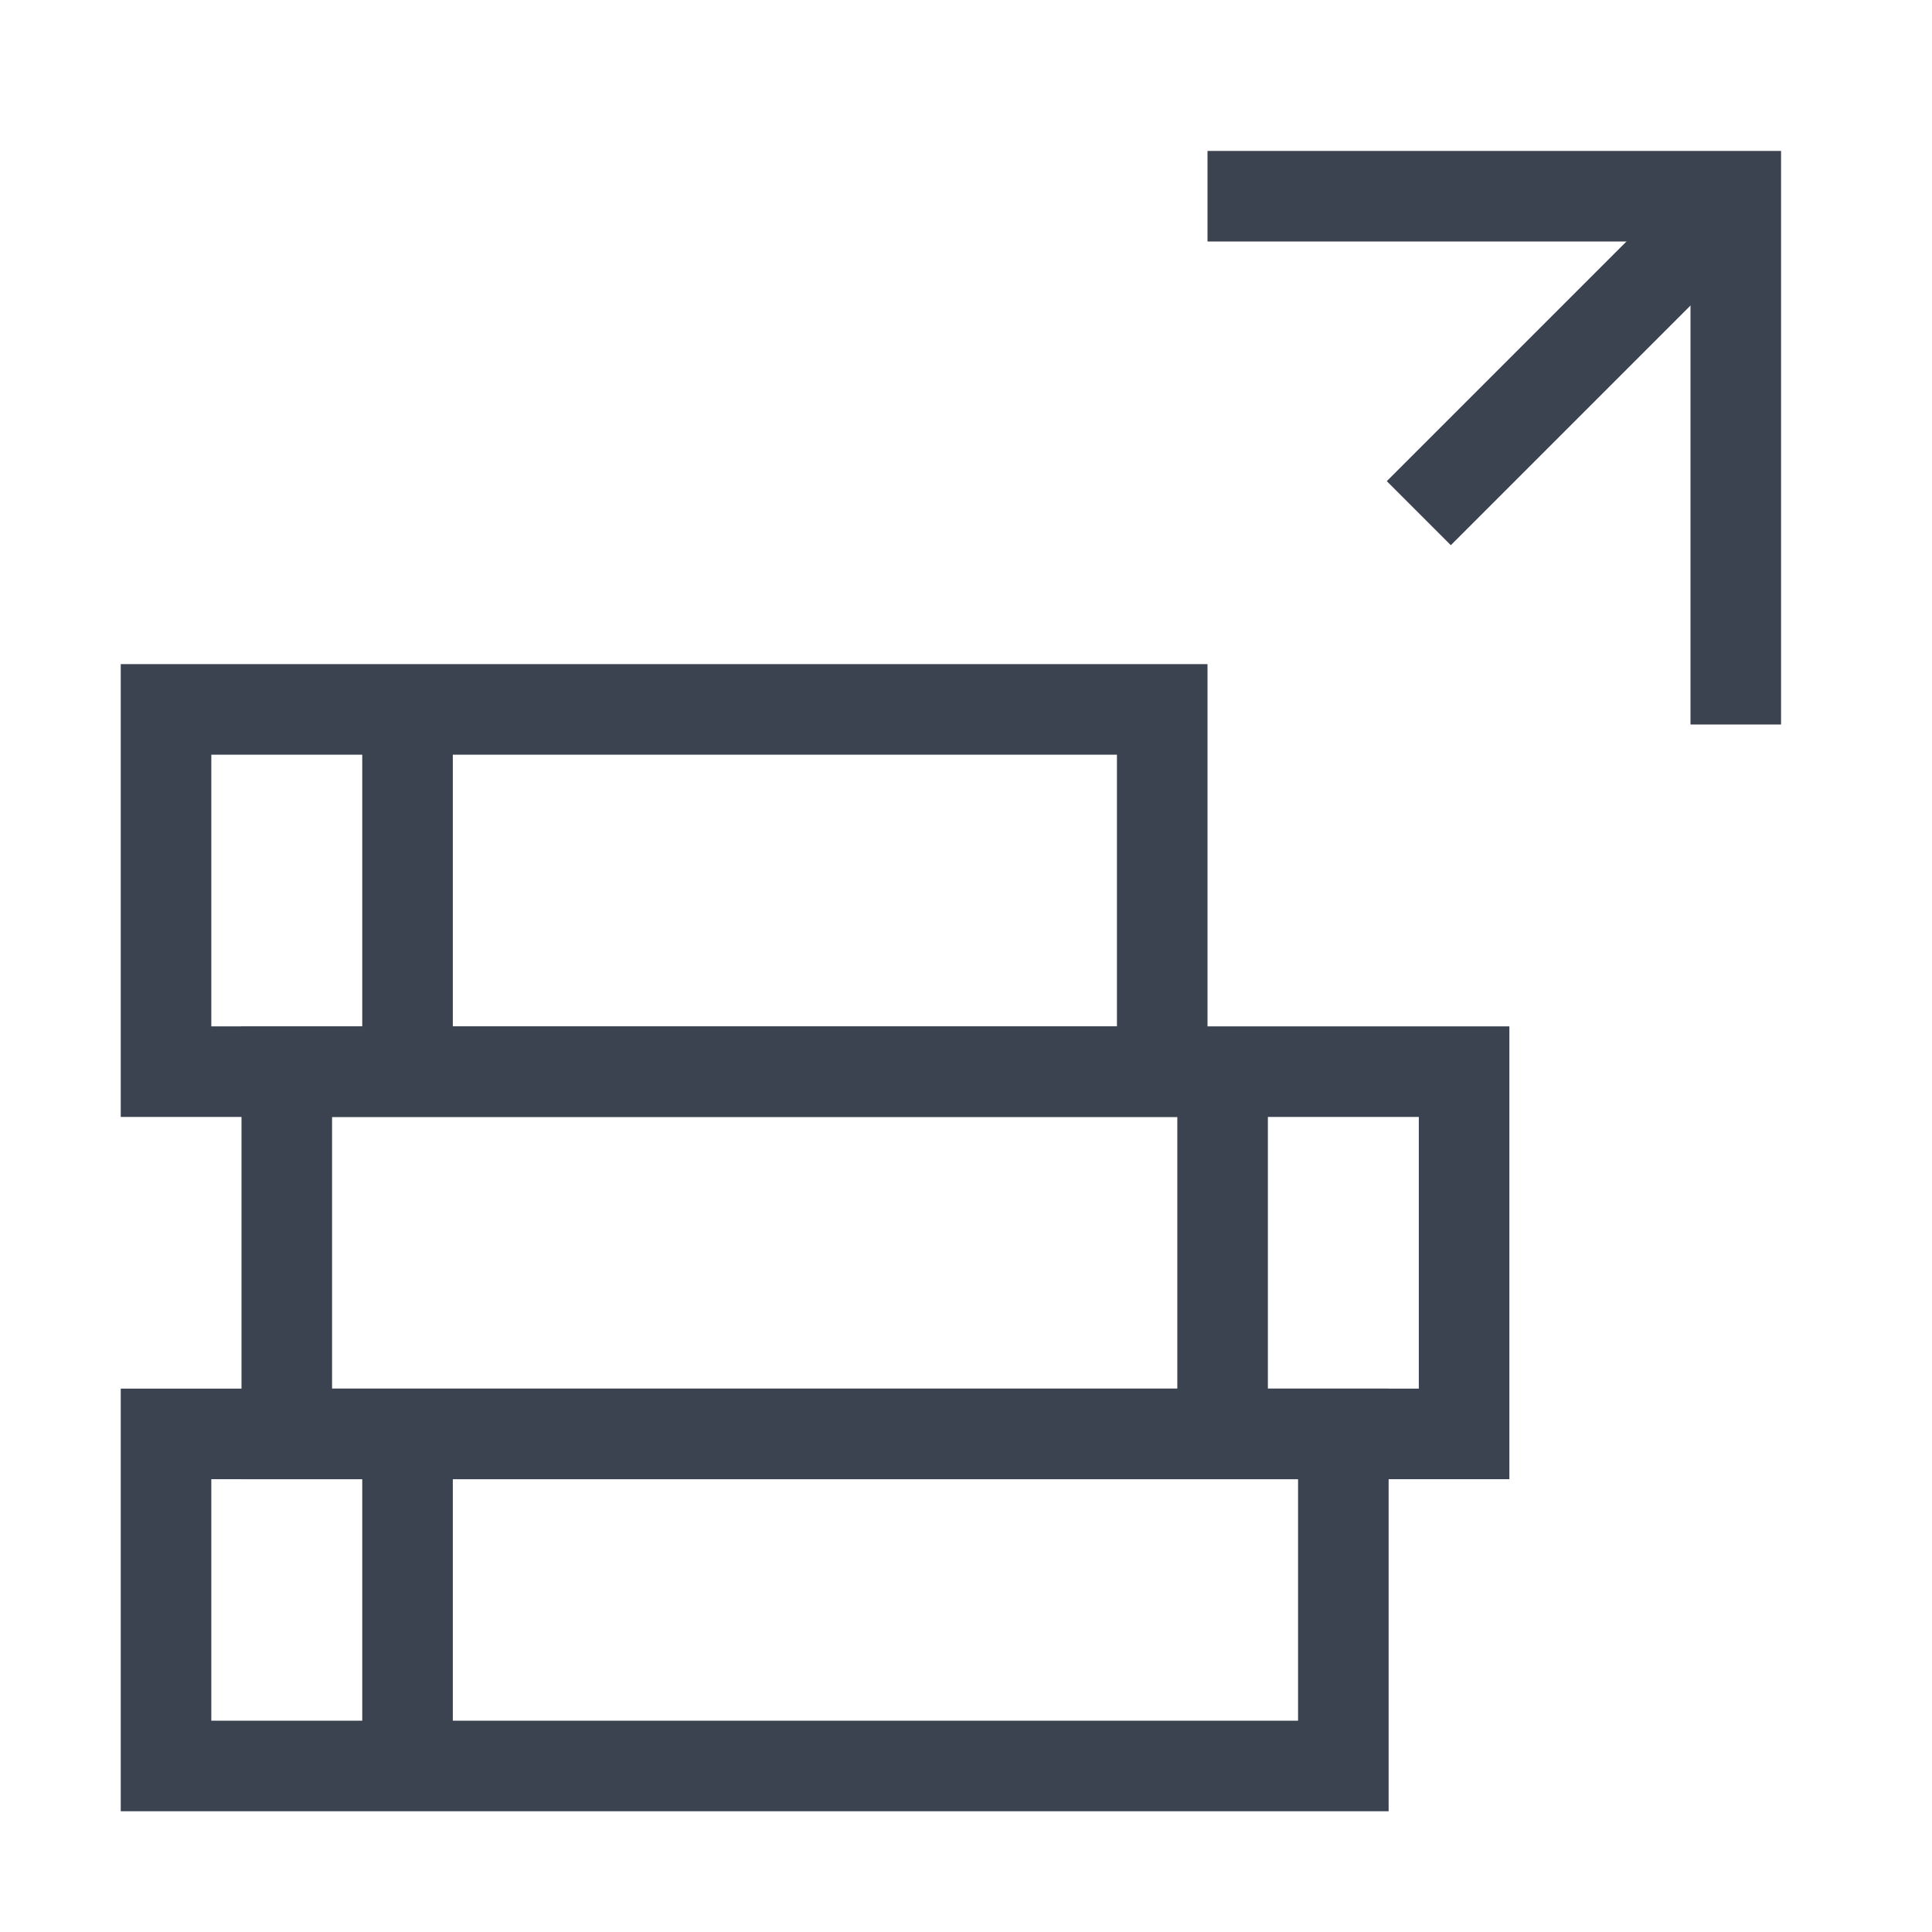
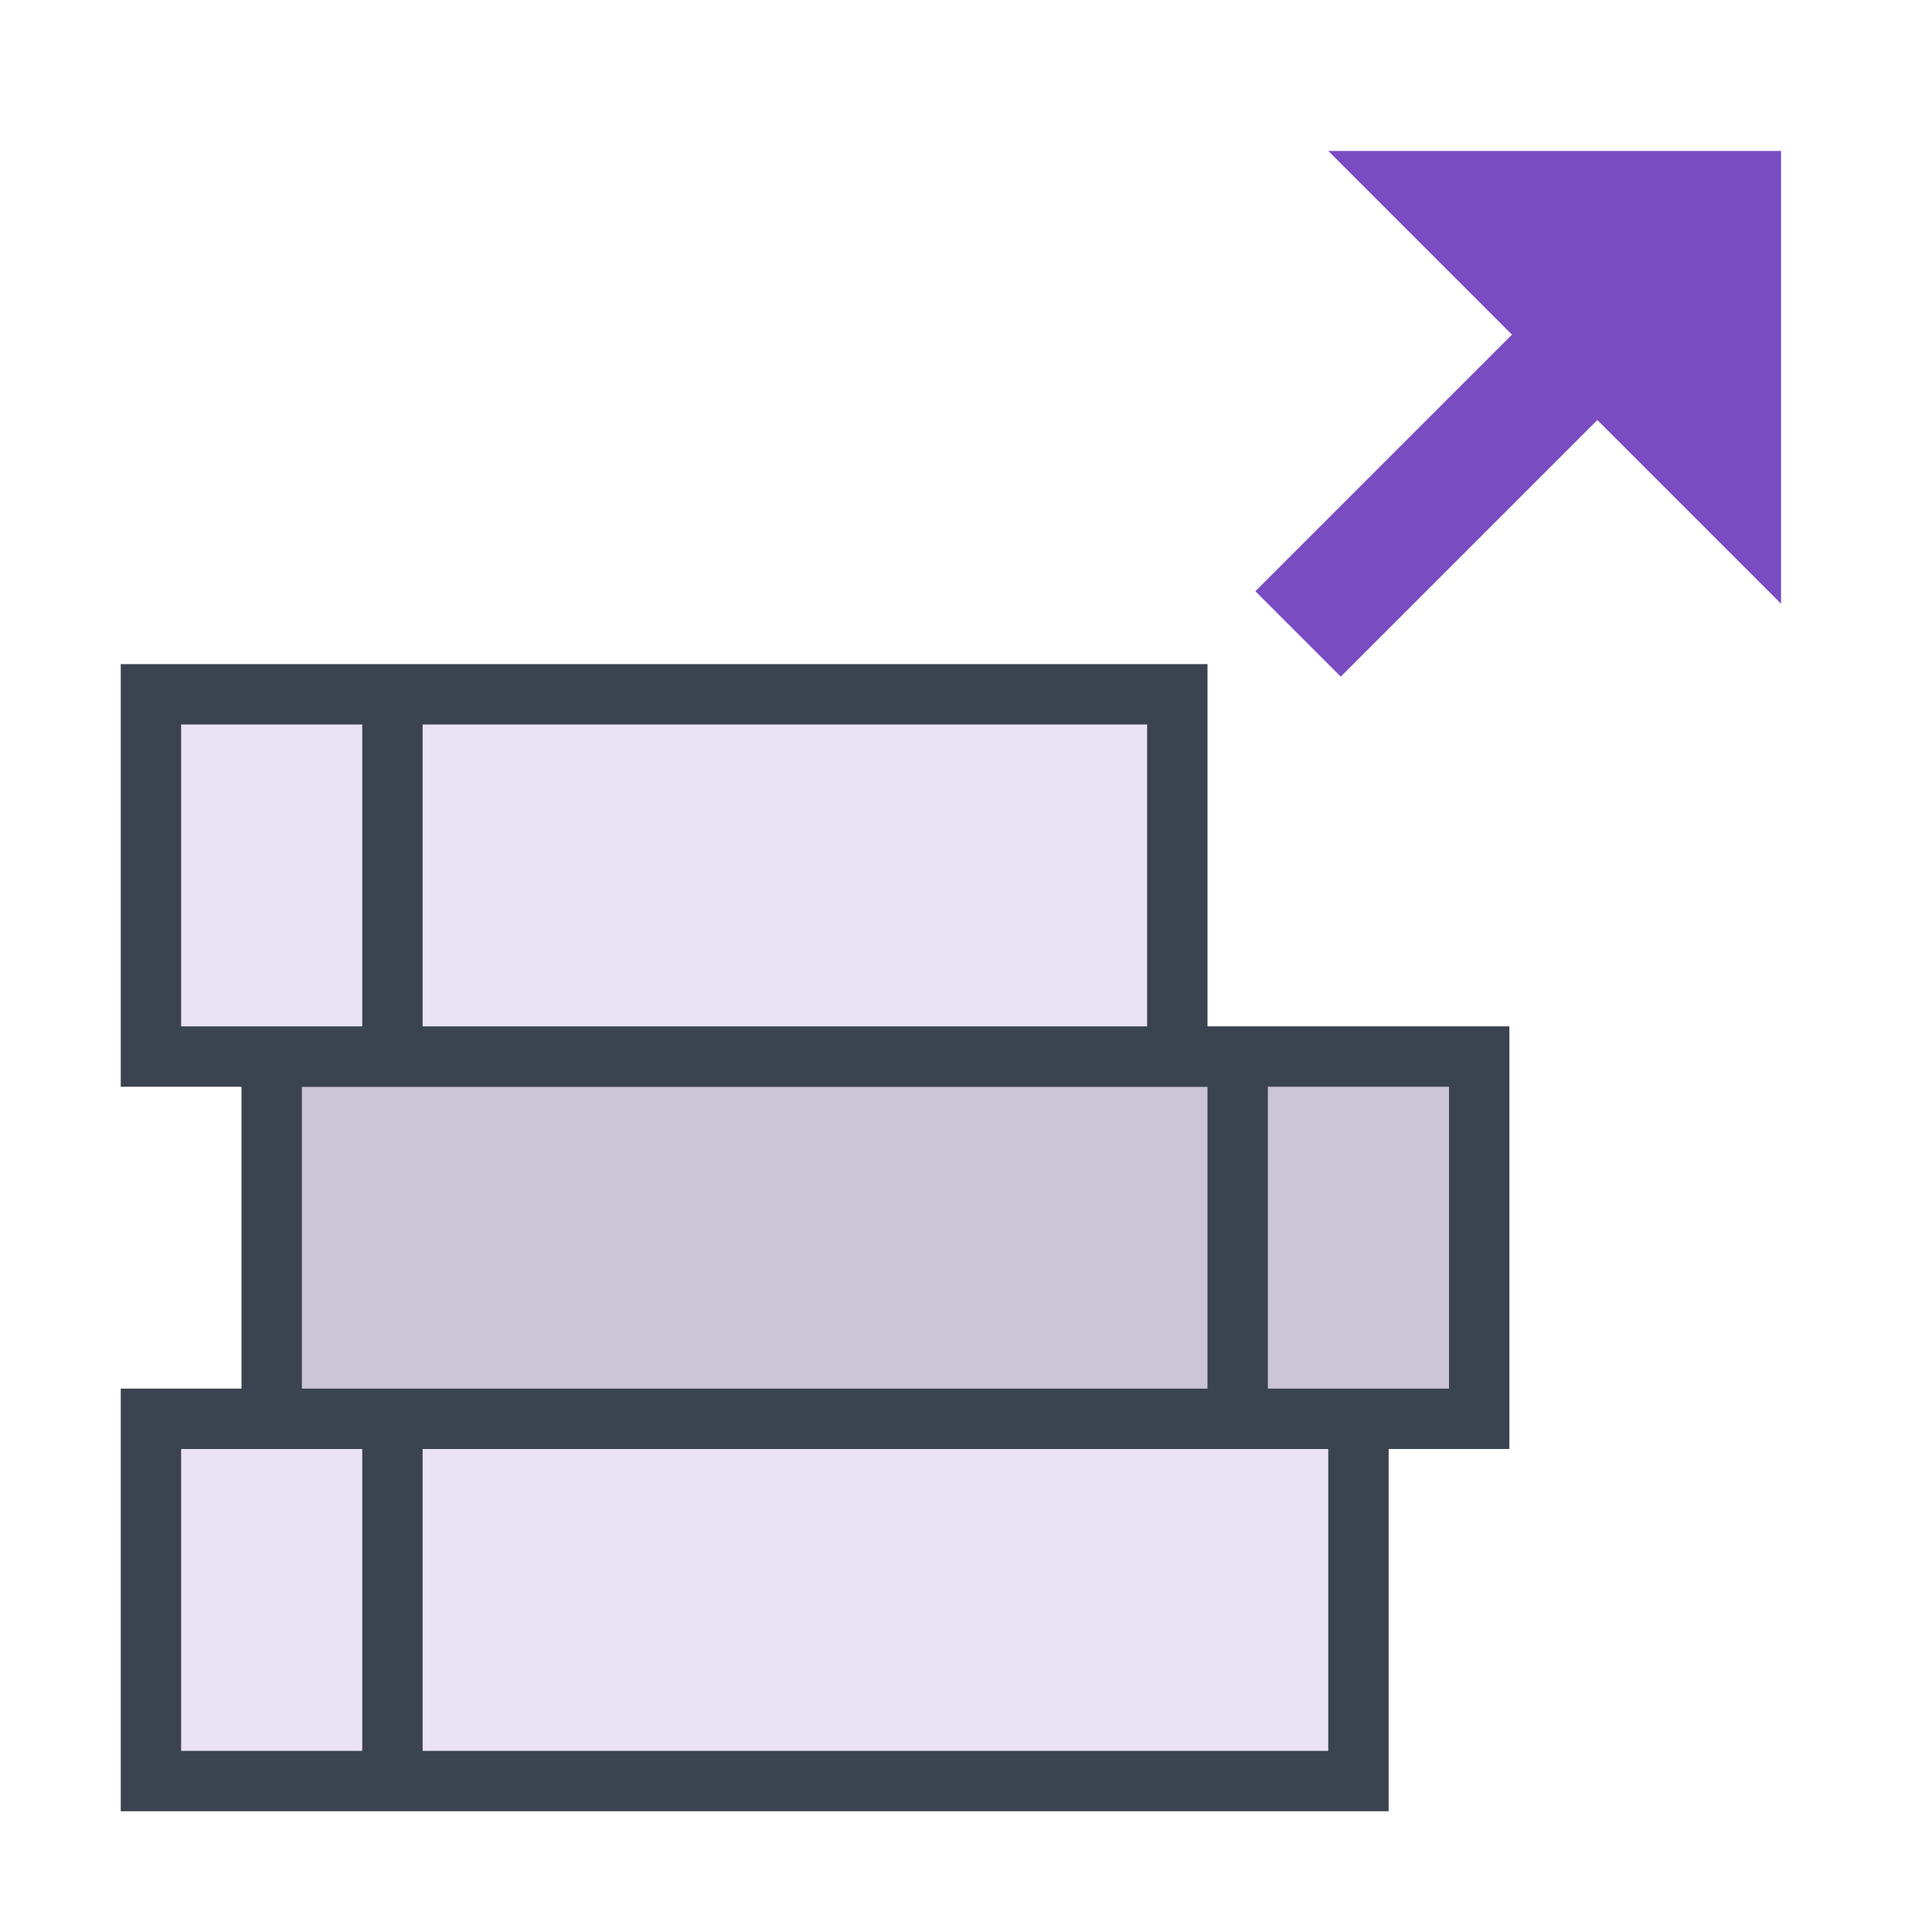
- <svg xmlns="http://www.w3.org/2000/svg" width="32" height="32" viewBox="0 0 32 32" fill="none" stroke="#3B4350" stroke-width="1.5" stroke-linecap="butt" stroke-linejoin="miter">
-   <rect x="2.75" y="23.75" width="19.5" height="5.5" />
-   <line x1="6.75" y1="23.75" x2="6.75" y2="29.25" />
-   <rect x="4.75" y="17.75" width="19.5" height="6" />
-   <line x1="20.25" y1="17.75" x2="20.25" y2="23.75" />
-   <rect x="2.75" y="11.75" width="16.5" height="6" />
-   <line x1="6.75" y1="11.75" x2="6.75" y2="17.75" />
-   <polyline points="20,3.25 28.75,3.25 28.75,12" />
-   <line x1="28.25" y1="3.75" x2="23.5" y2="8.5" />
+ <svg xmlns="http://www.w3.org/2000/svg" width="32" height="32" viewBox="0 0 32 32">
+   <rect x="2.5" y="23.5" width="20" height="6" fill="#EAE2F5" stroke="#3B4350" stroke-width="1" />
+   <path d="M6.5 23.5V29.5" fill="none" stroke="#3B4350" stroke-width="1" />
+   <rect x="4.5" y="17.5" width="20" height="6" fill="#CBC5D7" stroke="#3B4350" stroke-width="1" />
+   <path d="M20.5 17.5V23.5" fill="none" stroke="#3B4350" stroke-width="1" />
+   <rect x="2.5" y="11.5" width="17" height="6" fill="#EAE2F5" stroke="#3B4350" stroke-width="1" />
+   <path d="M6.5 11.5V17.5" fill="none" stroke="#3B4350" stroke-width="1" />
+   <path d="M21.5 10.5L27 5" fill="none" stroke="#7A4CC2" stroke-width="2" />
+   <path d="M29.5 2.5V10L22 2.5Z" fill="#7A4CC2" />
</svg>
